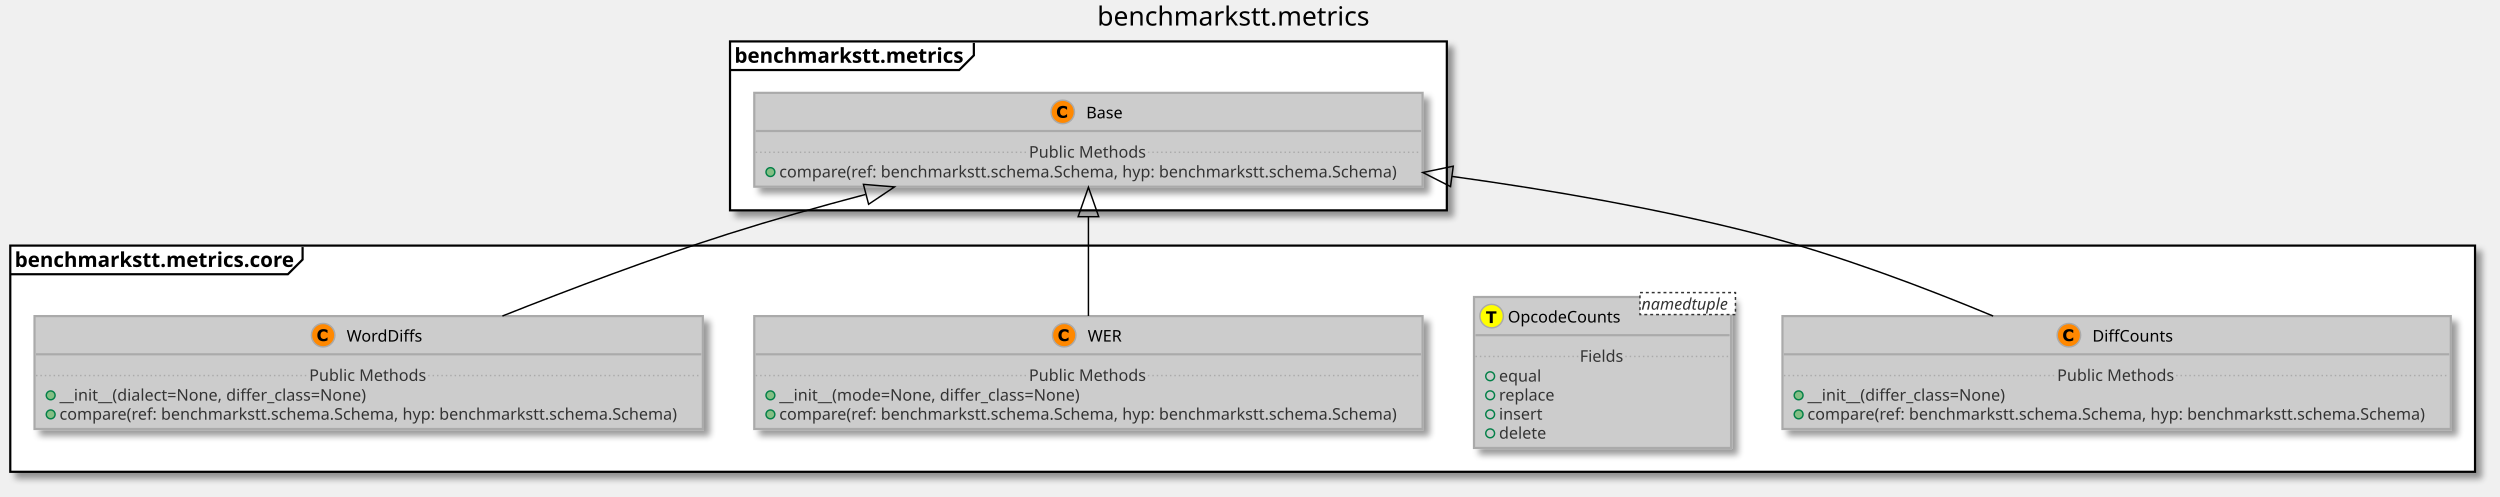
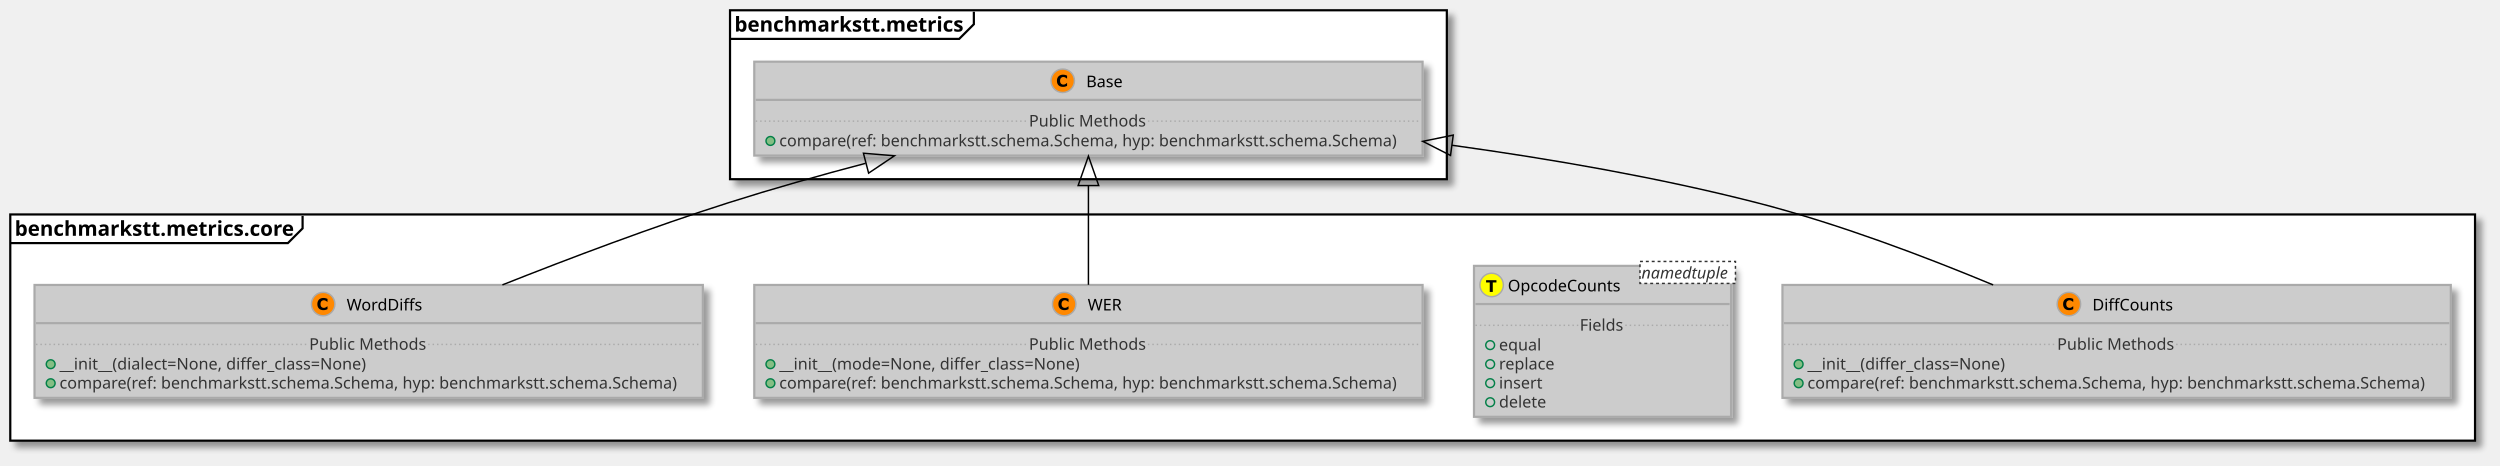
- <svg xmlns="http://www.w3.org/2000/svg" xmlns:xlink="http://www.w3.org/1999/xlink" contentScriptType="application/ecmascript" contentStyleType="text/css" height="338px" preserveAspectRatio="none" style="width:1702px;height:338px;" version="1.1" viewBox="0 0 1702 338" width="1702px" zoomAndPan="magnify">
+ <svg xmlns="http://www.w3.org/2000/svg" xmlns:xlink="http://www.w3.org/1999/xlink" contentScriptType="application/ecmascript" contentStyleType="text/css" height="317px" preserveAspectRatio="none" style="width:1702px;height:317px;" version="1.1" viewBox="0 0 1702 317" width="1702px" zoomAndPan="magnify">
  <defs>
-     <filter height="300%" id="faem0u6uobxjp" width="300%" x="-1" y="-1">
+     <filter height="300%" id="f1m1e9s650jsf6" width="300%" x="-1" y="-1">
      <feGaussianBlur result="blurOut" stdDeviation="2.0" />
      <feColorMatrix in="blurOut" result="blurOut2" type="matrix" values="0 0 0 0 0 0 0 0 0 0 0 0 0 0 0 0 0 0 .4 0" />
      <feOffset dx="4.0" dy="4.0" in="blurOut2" result="blurOut3" />
      <feBlend in="SourceGraphic" in2="blurOut3" mode="normal" />
    </filter>
  </defs>
  <g>
-     <text fill="#000000" font-family="sans-serif" font-size="18" lengthAdjust="spacingAndGlyphs" textLength="190" x="747" y="17.402">benchmarkstt.metrics</text>
-     <rect fill="#FFFFFF" filter="url(#faem0u6uobxjp)" height="115" style="stroke: #000000; stroke-width: 1.5;" width="488" x="497" y="28.199" />
-     <path d="M663,29.199 L663,37.688 L653,47.688 L497,47.688 " fill="none" style="stroke: #000000; stroke-width: 1.5;" />
-     <text fill="#000000" font-family="sans-serif" font-size="14" font-weight="bold" lengthAdjust="spacingAndGlyphs" textLength="156" x="500" y="42.734">benchmarkstt.metrics</text>
-     <rect fill="#FFFFFF" filter="url(#faem0u6uobxjp)" height="154" style="stroke: #000000; stroke-width: 1.5;" width="1678" x="7" y="167.199" />
-     <path d="M206,168.199 L206,176.688 L196,186.688 L7,186.688 " fill="none" style="stroke: #000000; stroke-width: 1.5;" />
-     <text fill="#000000" font-family="sans-serif" font-size="14" font-weight="bold" lengthAdjust="spacingAndGlyphs" textLength="189" x="10" y="181.734">benchmarkstt.metrics.core</text>
+     <rect fill="#FFFFFF" filter="url(#f1m1e9s650jsf6)" height="115" style="stroke: #000000; stroke-width: 1.5;" width="488" x="497" y="7" />
+     <path d="M663,8 L663,16.488 L653,26.488 L497,26.488 " fill="none" style="stroke: #000000; stroke-width: 1.5;" />
+     <text fill="#000000" font-family="sans-serif" font-size="14" font-weight="bold" lengthAdjust="spacingAndGlyphs" textLength="156" x="500" y="21.535">benchmarkstt.metrics</text>
+     <rect fill="#FFFFFF" filter="url(#f1m1e9s650jsf6)" height="154" style="stroke: #000000; stroke-width: 1.5;" width="1678" x="7" y="146" />
+     <path d="M206,147 L206,155.488 L196,165.488 L7,165.488 " fill="none" style="stroke: #000000; stroke-width: 1.5;" />
+     <text fill="#000000" font-family="sans-serif" font-size="14" font-weight="bold" lengthAdjust="spacingAndGlyphs" textLength="189" x="10" y="160.535">benchmarkstt.metrics.core</text>
    <a href="https://benchmarkstt.readthedocs.io/en/latest/modules/benchmarkstt.metrics.html#benchmarkstt.metrics.Base" target="_top" title="https://benchmarkstt.readthedocs.io/en/latest/modules/benchmarkstt.metrics.html#benchmarkstt.metrics.Base" xlink:actuate="onRequest" xlink:href="https://benchmarkstt.readthedocs.io/en/latest/modules/benchmarkstt.metrics.html#benchmarkstt.metrics.Base" xlink:show="new" xlink:title="https://benchmarkstt.readthedocs.io/en/latest/modules/benchmarkstt.metrics.html#benchmarkstt.metrics.Base" xlink:type="simple">
-       <rect fill="#CCCCCC" filter="url(#faem0u6uobxjp)" height="63.91" id="benchmarkstt.metrics.Base" style="stroke: #AAAAAA; stroke-width: 1.5;" width="455" x="513.5" y="63.199" />
-       <ellipse cx="723.5" cy="76.199" fill="#FF8800" rx="8" ry="8" style="stroke: #AAAAAA; stroke-width: 1.0;" />
-       <path d="M723.635,80.355 Q722.744,80.355 721.989,80.092 Q721.234,79.829 720.692,79.308 Q720.149,78.787 719.851,78.008 Q719.553,77.229 719.553,76.209 Q719.553,75.258 719.838,74.484 Q720.123,73.711 720.665,73.158 Q721.186,72.626 721.957,72.336 Q722.727,72.046 723.641,72.046 Q724.145,72.046 724.551,72.102 Q724.957,72.159 725.3,72.25 Q725.66,72.352 725.953,72.478 Q726.246,72.605 726.466,72.712 L726.466,74.651 L726.23,74.651 Q726.079,74.522 725.851,74.345 Q725.623,74.168 725.332,73.996 Q725.037,73.824 724.693,73.706 Q724.35,73.587 723.957,73.587 Q723.523,73.587 723.13,73.724 Q722.738,73.861 722.405,74.178 Q722.088,74.484 721.892,74.989 Q721.696,75.494 721.696,76.214 Q721.696,76.966 721.908,77.471 Q722.121,77.976 722.443,78.266 Q722.77,78.561 723.173,78.687 Q723.576,78.814 723.968,78.814 Q724.344,78.814 724.712,78.701 Q725.08,78.588 725.392,78.394 Q725.655,78.239 725.88,78.061 Q726.106,77.884 726.251,77.755 L726.466,77.755 L726.466,79.668 Q726.165,79.802 725.891,79.92 Q725.617,80.038 725.316,80.124 Q724.924,80.237 724.581,80.296 Q724.237,80.355 723.635,80.355 Z " />
-       <text fill="#000000" font-family="Verdana" font-size="11" lengthAdjust="spacingAndGlyphs" textLength="28" x="739.5" y="80.574">Base</text>
-       <line style="stroke: #AAAAAA; stroke-width: 1.5;" x1="514.5" x2="967.5" y1="89.199" y2="89.199" />
-       <ellipse cx="524.5" cy="117.154" fill="#84BE84" rx="3" ry="3" style="stroke: #038048; stroke-width: 1.0;" />
-       <text fill="#333333" font-family="sans-serif" font-size="11" lengthAdjust="spacingAndGlyphs" textLength="432" x="530.5" y="120.789">compare(ref: benchmarkstt.schema.Schema, hyp: benchmarkstt.schema.Schema)</text>
-       <line style="stroke: #AAAAAA; stroke-width: 1.0; stroke-dasharray: 1.0,2.0;" x1="514.5" x2="700.5" y1="103.677" y2="103.677" />
-       <text fill="#333333" font-family="sans-serif" font-size="11" lengthAdjust="spacingAndGlyphs" textLength="81" x="700.5" y="107.334">Public Methods</text>
-       <line style="stroke: #AAAAAA; stroke-width: 1.0; stroke-dasharray: 1.0,2.0;" x1="781.5" x2="967.5" y1="103.677" y2="103.677" />
+       <rect fill="#CCCCCC" filter="url(#f1m1e9s650jsf6)" height="63.91" id="benchmarkstt.metrics.Base" style="stroke: #AAAAAA; stroke-width: 1.5;" width="455" x="513.5" y="42" />
+       <ellipse cx="723.5" cy="55" fill="#FF8800" rx="8" ry="8" style="stroke: #AAAAAA; stroke-width: 1.0;" />
+       <path d="M723.635,59.156 Q722.744,59.156 721.989,58.893 Q721.234,58.629 720.692,58.108 Q720.149,57.587 719.851,56.809 Q719.553,56.03 719.553,55.009 Q719.553,54.059 719.838,53.285 Q720.123,52.512 720.665,51.959 Q721.186,51.427 721.957,51.137 Q722.727,50.847 723.641,50.847 Q724.145,50.847 724.551,50.903 Q724.957,50.959 725.3,51.051 Q725.66,51.153 725.953,51.279 Q726.246,51.405 726.466,51.513 L726.466,53.452 L726.23,53.452 Q726.079,53.323 725.851,53.145 Q725.623,52.968 725.332,52.796 Q725.037,52.624 724.693,52.506 Q724.35,52.388 723.957,52.388 Q723.523,52.388 723.13,52.525 Q722.738,52.662 722.405,52.979 Q722.088,53.285 721.892,53.79 Q721.696,54.295 721.696,55.015 Q721.696,55.767 721.908,56.272 Q722.121,56.776 722.443,57.066 Q722.77,57.362 723.173,57.488 Q723.576,57.614 723.968,57.614 Q724.344,57.614 724.712,57.502 Q725.08,57.389 725.392,57.195 Q725.655,57.04 725.88,56.862 Q726.106,56.685 726.251,56.556 L726.466,56.556 L726.466,58.468 Q726.165,58.602 725.891,58.721 Q725.617,58.839 725.316,58.925 Q724.924,59.038 724.581,59.097 Q724.237,59.156 723.635,59.156 Z " />
+       <text fill="#000000" font-family="Verdana" font-size="11" lengthAdjust="spacingAndGlyphs" textLength="28" x="739.5" y="59.375">Base</text>
+       <line style="stroke: #AAAAAA; stroke-width: 1.5;" x1="514.5" x2="967.5" y1="68" y2="68" />
+       <ellipse cx="524.5" cy="95.955" fill="#84BE84" rx="3" ry="3" style="stroke: #038048; stroke-width: 1.0;" />
+       <text fill="#333333" font-family="sans-serif" font-size="11" lengthAdjust="spacingAndGlyphs" textLength="432" x="530.5" y="99.59">compare(ref: benchmarkstt.schema.Schema, hyp: benchmarkstt.schema.Schema)</text>
+       <line style="stroke: #AAAAAA; stroke-width: 1.0; stroke-dasharray: 1.0,2.0;" x1="514.5" x2="700.5" y1="82.478" y2="82.478" />
+       <text fill="#333333" font-family="sans-serif" font-size="11" lengthAdjust="spacingAndGlyphs" textLength="81" x="700.5" y="86.135">Public Methods</text>
+       <line style="stroke: #AAAAAA; stroke-width: 1.0; stroke-dasharray: 1.0,2.0;" x1="781.5" x2="967.5" y1="82.478" y2="82.478" />
    </a>
    <a href="https://benchmarkstt.readthedocs.io/en/latest/modules/benchmarkstt.metrics.core.html#benchmarkstt.metrics.core.DiffCounts" target="_top" title="https://benchmarkstt.readthedocs.io/en/latest/modules/benchmarkstt.metrics.core.html#benchmarkstt.metrics.core.DiffCounts" xlink:actuate="onRequest" xlink:href="https://benchmarkstt.readthedocs.io/en/latest/modules/benchmarkstt.metrics.core.html#benchmarkstt.metrics.core.DiffCounts" xlink:show="new" xlink:title="https://benchmarkstt.readthedocs.io/en/latest/modules/benchmarkstt.metrics.core.html#benchmarkstt.metrics.core.DiffCounts" xlink:type="simple">
-       <rect fill="#CCCCCC" filter="url(#faem0u6uobxjp)" height="76.865" id="benchmarkstt.metrics.core.DiffCounts" style="stroke: #AAAAAA; stroke-width: 1.5;" width="455" x="1213.5" y="215.199" />
-       <ellipse cx="1408.5" cy="228.199" fill="#FF8800" rx="8" ry="8" style="stroke: #AAAAAA; stroke-width: 1.0;" />
-       <path d="M1408.635,232.355 Q1407.744,232.355 1406.989,232.092 Q1406.234,231.829 1405.692,231.308 Q1405.149,230.787 1404.851,230.008 Q1404.553,229.229 1404.553,228.208 Q1404.553,227.258 1404.838,226.484 Q1405.123,225.711 1405.665,225.158 Q1406.186,224.626 1406.957,224.336 Q1407.727,224.046 1408.641,224.046 Q1409.146,224.046 1409.551,224.102 Q1409.957,224.159 1410.3,224.25 Q1410.66,224.352 1410.953,224.478 Q1411.246,224.605 1411.466,224.712 L1411.466,226.651 L1411.229,226.651 Q1411.079,226.522 1410.851,226.345 Q1410.623,226.167 1410.332,225.996 Q1410.037,225.824 1409.693,225.706 Q1409.35,225.587 1408.957,225.587 Q1408.523,225.587 1408.13,225.724 Q1407.738,225.861 1407.405,226.178 Q1407.088,226.484 1406.892,226.989 Q1406.696,227.494 1406.696,228.214 Q1406.696,228.966 1406.908,229.471 Q1407.121,229.976 1407.443,230.266 Q1407.771,230.561 1408.173,230.687 Q1408.576,230.814 1408.968,230.814 Q1409.344,230.814 1409.712,230.701 Q1410.08,230.588 1410.392,230.394 Q1410.655,230.239 1410.88,230.061 Q1411.106,229.884 1411.251,229.755 L1411.466,229.755 L1411.466,231.667 Q1411.165,231.802 1410.891,231.92 Q1410.617,232.038 1410.316,232.124 Q1409.924,232.237 1409.581,232.296 Q1409.237,232.355 1408.635,232.355 Z " />
-       <text fill="#000000" font-family="Verdana" font-size="11" lengthAdjust="spacingAndGlyphs" textLength="58" x="1424.5" y="232.574">DiffCounts</text>
-       <line style="stroke: #AAAAAA; stroke-width: 1.5;" x1="1214.5" x2="1667.5" y1="241.199" y2="241.199" />
-       <ellipse cx="1224.5" cy="269.154" fill="#84BE84" rx="3" ry="3" style="stroke: #038048; stroke-width: 1.0;" />
-       <text fill="#333333" font-family="sans-serif" font-size="11" lengthAdjust="spacingAndGlyphs" textLength="148" x="1230.5" y="272.789">__init__(differ_class=None)</text>
-       <ellipse cx="1224.5" cy="282.109" fill="#84BE84" rx="3" ry="3" style="stroke: #038048; stroke-width: 1.0;" />
-       <text fill="#333333" font-family="sans-serif" font-size="11" lengthAdjust="spacingAndGlyphs" textLength="432" x="1230.5" y="285.744">compare(ref: benchmarkstt.schema.Schema, hyp: benchmarkstt.schema.Schema)</text>
-       <line style="stroke: #AAAAAA; stroke-width: 1.0; stroke-dasharray: 1.0,2.0;" x1="1214.5" x2="1400.5" y1="255.677" y2="255.677" />
-       <text fill="#333333" font-family="sans-serif" font-size="11" lengthAdjust="spacingAndGlyphs" textLength="81" x="1400.5" y="259.334">Public Methods</text>
-       <line style="stroke: #AAAAAA; stroke-width: 1.0; stroke-dasharray: 1.0,2.0;" x1="1481.5" x2="1667.5" y1="255.677" y2="255.677" />
+       <rect fill="#CCCCCC" filter="url(#f1m1e9s650jsf6)" height="76.865" id="benchmarkstt.metrics.core.DiffCounts" style="stroke: #AAAAAA; stroke-width: 1.5;" width="455" x="1213.5" y="194" />
+       <ellipse cx="1408.5" cy="207" fill="#FF8800" rx="8" ry="8" style="stroke: #AAAAAA; stroke-width: 1.0;" />
+       <path d="M1408.635,211.156 Q1407.744,211.156 1406.989,210.893 Q1406.234,210.629 1405.692,210.108 Q1405.149,209.587 1404.851,208.809 Q1404.553,208.03 1404.553,207.009 Q1404.553,206.059 1404.838,205.285 Q1405.123,204.512 1405.665,203.958 Q1406.186,203.427 1406.957,203.137 Q1407.727,202.847 1408.641,202.847 Q1409.146,202.847 1409.551,202.903 Q1409.957,202.959 1410.3,203.051 Q1410.66,203.153 1410.953,203.279 Q1411.246,203.405 1411.466,203.513 L1411.466,205.452 L1411.229,205.452 Q1411.079,205.323 1410.851,205.145 Q1410.623,204.968 1410.332,204.796 Q1410.037,204.625 1409.693,204.506 Q1409.35,204.388 1408.957,204.388 Q1408.523,204.388 1408.13,204.525 Q1407.738,204.662 1407.405,204.979 Q1407.088,205.285 1406.892,205.79 Q1406.696,206.295 1406.696,207.015 Q1406.696,207.767 1406.908,208.272 Q1407.121,208.776 1407.443,209.066 Q1407.771,209.362 1408.173,209.488 Q1408.576,209.614 1408.968,209.614 Q1409.344,209.614 1409.712,209.501 Q1410.08,209.389 1410.392,209.195 Q1410.655,209.04 1410.88,208.862 Q1411.106,208.685 1411.251,208.556 L1411.466,208.556 L1411.466,210.468 Q1411.165,210.602 1410.891,210.721 Q1410.617,210.839 1410.316,210.925 Q1409.924,211.038 1409.581,211.097 Q1409.237,211.156 1408.635,211.156 Z " />
+       <text fill="#000000" font-family="Verdana" font-size="11" lengthAdjust="spacingAndGlyphs" textLength="58" x="1424.5" y="211.375">DiffCounts</text>
+       <line style="stroke: #AAAAAA; stroke-width: 1.5;" x1="1214.5" x2="1667.5" y1="220" y2="220" />
+       <ellipse cx="1224.5" cy="247.955" fill="#84BE84" rx="3" ry="3" style="stroke: #038048; stroke-width: 1.0;" />
+       <text fill="#333333" font-family="sans-serif" font-size="11" lengthAdjust="spacingAndGlyphs" textLength="148" x="1230.5" y="251.59">__init__(differ_class=None)</text>
+       <ellipse cx="1224.5" cy="260.91" fill="#84BE84" rx="3" ry="3" style="stroke: #038048; stroke-width: 1.0;" />
+       <text fill="#333333" font-family="sans-serif" font-size="11" lengthAdjust="spacingAndGlyphs" textLength="432" x="1230.5" y="264.545">compare(ref: benchmarkstt.schema.Schema, hyp: benchmarkstt.schema.Schema)</text>
+       <line style="stroke: #AAAAAA; stroke-width: 1.0; stroke-dasharray: 1.0,2.0;" x1="1214.5" x2="1400.5" y1="234.477" y2="234.477" />
+       <text fill="#333333" font-family="sans-serif" font-size="11" lengthAdjust="spacingAndGlyphs" textLength="81" x="1400.5" y="238.135">Public Methods</text>
+       <line style="stroke: #AAAAAA; stroke-width: 1.0; stroke-dasharray: 1.0,2.0;" x1="1481.5" x2="1667.5" y1="234.477" y2="234.477" />
    </a>
    <a href="https://benchmarkstt.readthedocs.io/en/latest/modules/benchmarkstt.metrics.core.html#benchmarkstt.metrics.core.OpcodeCounts" target="_top" title="https://benchmarkstt.readthedocs.io/en/latest/modules/benchmarkstt.metrics.core.html#benchmarkstt.metrics.core.OpcodeCounts" xlink:actuate="onRequest" xlink:href="https://benchmarkstt.readthedocs.io/en/latest/modules/benchmarkstt.metrics.core.html#benchmarkstt.metrics.core.OpcodeCounts" xlink:show="new" xlink:title="https://benchmarkstt.readthedocs.io/en/latest/modules/benchmarkstt.metrics.core.html#benchmarkstt.metrics.core.OpcodeCounts" xlink:type="simple">
-       <rect fill="#CCCCCC" filter="url(#faem0u6uobxjp)" height="102.775" id="benchmarkstt.metrics.core.OpcodeCounts" style="stroke: #AAAAAA; stroke-width: 1.5;" width="175" x="1003.5" y="202.199" />
-       <ellipse cx="1015.5" cy="215.199" fill="#FFFF00" rx="8" ry="8" style="stroke: #AAAAAA; stroke-width: 1.0;" />
-       <path d="M1018.778,213.499 L1016.28,213.499 L1016.28,219.949 L1014.218,219.949 L1014.218,213.499 L1011.72,213.499 L1011.72,211.952 L1018.778,211.952 Z " />
-       <text fill="#000000" font-family="Verdana" font-size="11" lengthAdjust="spacingAndGlyphs" textLength="82" x="1026.5" y="219.574">OpcodeCounts</text>
-       <rect fill="#FFFFFF" height="14.955" style="stroke: #333333; stroke-width: 1.0; stroke-dasharray: 2.0,2.0;" width="65" x="1116.5" y="199.199" />
-       <text fill="#333333" font-family="sans-serif" font-size="11" font-style="italic" lengthAdjust="spacingAndGlyphs" textLength="63" x="1117.5" y="210.834">namedtuple</text>
-       <line style="stroke: #AAAAAA; stroke-width: 1.5;" x1="1004.5" x2="1177.5" y1="228.199" y2="228.199" />
-       <ellipse cx="1014.5" cy="256.154" fill="none" rx="3" ry="3" style="stroke: #038048; stroke-width: 1.0;" />
-       <text fill="#333333" font-family="sans-serif" font-size="11" lengthAdjust="spacingAndGlyphs" textLength="29" x="1020.5" y="259.789">equal</text>
-       <ellipse cx="1014.5" cy="269.109" fill="none" rx="3" ry="3" style="stroke: #038048; stroke-width: 1.0;" />
-       <text fill="#333333" font-family="sans-serif" font-size="11" lengthAdjust="spacingAndGlyphs" textLength="39" x="1020.5" y="272.744">replace</text>
-       <ellipse cx="1014.5" cy="282.065" fill="none" rx="3" ry="3" style="stroke: #038048; stroke-width: 1.0;" />
-       <text fill="#333333" font-family="sans-serif" font-size="11" lengthAdjust="spacingAndGlyphs" textLength="31" x="1020.5" y="285.699">insert</text>
-       <ellipse cx="1014.5" cy="295.019" fill="none" rx="3" ry="3" style="stroke: #038048; stroke-width: 1.0;" />
-       <text fill="#333333" font-family="sans-serif" font-size="11" lengthAdjust="spacingAndGlyphs" textLength="32" x="1020.5" y="298.654">delete</text>
-       <line style="stroke: #AAAAAA; stroke-width: 1.0; stroke-dasharray: 1.0,2.0;" x1="1004.5" x2="1075.5" y1="242.677" y2="242.677" />
-       <text fill="#333333" font-family="sans-serif" font-size="11" lengthAdjust="spacingAndGlyphs" textLength="31" x="1075.5" y="246.334">Fields</text>
-       <line style="stroke: #AAAAAA; stroke-width: 1.0; stroke-dasharray: 1.0,2.0;" x1="1106.5" x2="1177.5" y1="242.677" y2="242.677" />
+       <rect fill="#CCCCCC" filter="url(#f1m1e9s650jsf6)" height="102.775" id="benchmarkstt.metrics.core.OpcodeCounts" style="stroke: #AAAAAA; stroke-width: 1.5;" width="175" x="1003.5" y="181" />
+       <ellipse cx="1015.5" cy="194" fill="#FFFF00" rx="8" ry="8" style="stroke: #AAAAAA; stroke-width: 1.0;" />
+       <path d="M1018.778,192.299 L1016.28,192.299 L1016.28,198.75 L1014.218,198.75 L1014.218,192.299 L1011.72,192.299 L1011.72,190.752 L1018.778,190.752 Z " />
+       <text fill="#000000" font-family="Verdana" font-size="11" lengthAdjust="spacingAndGlyphs" textLength="82" x="1026.5" y="198.375">OpcodeCounts</text>
+       <rect fill="#FFFFFF" height="14.955" style="stroke: #333333; stroke-width: 1.0; stroke-dasharray: 2.0,2.0;" width="65" x="1116.5" y="178" />
+       <text fill="#333333" font-family="sans-serif" font-size="11" font-style="italic" lengthAdjust="spacingAndGlyphs" textLength="63" x="1117.5" y="189.635">namedtuple</text>
+       <line style="stroke: #AAAAAA; stroke-width: 1.5;" x1="1004.5" x2="1177.5" y1="207" y2="207" />
+       <ellipse cx="1014.5" cy="234.955" fill="none" rx="3" ry="3" style="stroke: #038048; stroke-width: 1.0;" />
+       <text fill="#333333" font-family="sans-serif" font-size="11" lengthAdjust="spacingAndGlyphs" textLength="29" x="1020.5" y="238.59">equal</text>
+       <ellipse cx="1014.5" cy="247.91" fill="none" rx="3" ry="3" style="stroke: #038048; stroke-width: 1.0;" />
+       <text fill="#333333" font-family="sans-serif" font-size="11" lengthAdjust="spacingAndGlyphs" textLength="39" x="1020.5" y="251.545">replace</text>
+       <ellipse cx="1014.5" cy="260.865" fill="none" rx="3" ry="3" style="stroke: #038048; stroke-width: 1.0;" />
+       <text fill="#333333" font-family="sans-serif" font-size="11" lengthAdjust="spacingAndGlyphs" textLength="31" x="1020.5" y="264.5">insert</text>
+       <ellipse cx="1014.5" cy="273.82" fill="none" rx="3" ry="3" style="stroke: #038048; stroke-width: 1.0;" />
+       <text fill="#333333" font-family="sans-serif" font-size="11" lengthAdjust="spacingAndGlyphs" textLength="32" x="1020.5" y="277.455">delete</text>
+       <line style="stroke: #AAAAAA; stroke-width: 1.0; stroke-dasharray: 1.0,2.0;" x1="1004.5" x2="1075.5" y1="221.477" y2="221.477" />
+       <text fill="#333333" font-family="sans-serif" font-size="11" lengthAdjust="spacingAndGlyphs" textLength="31" x="1075.5" y="225.135">Fields</text>
+       <line style="stroke: #AAAAAA; stroke-width: 1.0; stroke-dasharray: 1.0,2.0;" x1="1106.5" x2="1177.5" y1="221.477" y2="221.477" />
    </a>
    <a href="https://benchmarkstt.readthedocs.io/en/latest/modules/benchmarkstt.metrics.core.html#benchmarkstt.metrics.core.WER" target="_top" title="https://benchmarkstt.readthedocs.io/en/latest/modules/benchmarkstt.metrics.core.html#benchmarkstt.metrics.core.WER" xlink:actuate="onRequest" xlink:href="https://benchmarkstt.readthedocs.io/en/latest/modules/benchmarkstt.metrics.core.html#benchmarkstt.metrics.core.WER" xlink:show="new" xlink:title="https://benchmarkstt.readthedocs.io/en/latest/modules/benchmarkstt.metrics.core.html#benchmarkstt.metrics.core.WER" xlink:type="simple">
-       <rect fill="#CCCCCC" filter="url(#faem0u6uobxjp)" height="76.865" id="benchmarkstt.metrics.core.WER" style="stroke: #AAAAAA; stroke-width: 1.5;" width="455" x="513.5" y="215.199" />
-       <ellipse cx="724.5" cy="228.199" fill="#FF8800" rx="8" ry="8" style="stroke: #AAAAAA; stroke-width: 1.0;" />
-       <path d="M724.635,232.355 Q723.744,232.355 722.989,232.092 Q722.234,231.829 721.692,231.308 Q721.149,230.787 720.851,230.008 Q720.553,229.229 720.553,228.208 Q720.553,227.258 720.838,226.484 Q721.123,225.711 721.665,225.158 Q722.186,224.626 722.957,224.336 Q723.727,224.046 724.641,224.046 Q725.145,224.046 725.551,224.102 Q725.957,224.159 726.3,224.25 Q726.66,224.352 726.953,224.478 Q727.246,224.605 727.466,224.712 L727.466,226.651 L727.23,226.651 Q727.079,226.522 726.851,226.345 Q726.623,226.167 726.332,225.996 Q726.037,225.824 725.693,225.706 Q725.35,225.587 724.957,225.587 Q724.523,225.587 724.13,225.724 Q723.738,225.861 723.405,226.178 Q723.088,226.484 722.892,226.989 Q722.696,227.494 722.696,228.214 Q722.696,228.966 722.908,229.471 Q723.121,229.976 723.443,230.266 Q723.77,230.561 724.173,230.687 Q724.576,230.814 724.968,230.814 Q725.344,230.814 725.712,230.701 Q726.08,230.588 726.392,230.394 Q726.655,230.239 726.88,230.061 Q727.106,229.884 727.251,229.755 L727.466,229.755 L727.466,231.667 Q727.165,231.802 726.891,231.92 Q726.617,232.038 726.316,232.124 Q725.924,232.237 725.581,232.296 Q725.237,232.355 724.635,232.355 Z " />
-       <text fill="#000000" font-family="Verdana" font-size="11" lengthAdjust="spacingAndGlyphs" textLength="26" x="740.5" y="232.574">WER</text>
-       <line style="stroke: #AAAAAA; stroke-width: 1.5;" x1="514.5" x2="967.5" y1="241.199" y2="241.199" />
-       <ellipse cx="524.5" cy="269.154" fill="#84BE84" rx="3" ry="3" style="stroke: #038048; stroke-width: 1.0;" />
-       <text fill="#333333" font-family="sans-serif" font-size="11" lengthAdjust="spacingAndGlyphs" textLength="221" x="530.5" y="272.789">__init__(mode=None, differ_class=None)</text>
-       <ellipse cx="524.5" cy="282.109" fill="#84BE84" rx="3" ry="3" style="stroke: #038048; stroke-width: 1.0;" />
-       <text fill="#333333" font-family="sans-serif" font-size="11" lengthAdjust="spacingAndGlyphs" textLength="432" x="530.5" y="285.744">compare(ref: benchmarkstt.schema.Schema, hyp: benchmarkstt.schema.Schema)</text>
-       <line style="stroke: #AAAAAA; stroke-width: 1.0; stroke-dasharray: 1.0,2.0;" x1="514.5" x2="700.5" y1="255.677" y2="255.677" />
-       <text fill="#333333" font-family="sans-serif" font-size="11" lengthAdjust="spacingAndGlyphs" textLength="81" x="700.5" y="259.334">Public Methods</text>
-       <line style="stroke: #AAAAAA; stroke-width: 1.0; stroke-dasharray: 1.0,2.0;" x1="781.5" x2="967.5" y1="255.677" y2="255.677" />
+       <rect fill="#CCCCCC" filter="url(#f1m1e9s650jsf6)" height="76.865" id="benchmarkstt.metrics.core.WER" style="stroke: #AAAAAA; stroke-width: 1.5;" width="455" x="513.5" y="194" />
+       <ellipse cx="724.5" cy="207" fill="#FF8800" rx="8" ry="8" style="stroke: #AAAAAA; stroke-width: 1.0;" />
+       <path d="M724.635,211.156 Q723.744,211.156 722.989,210.893 Q722.234,210.629 721.692,210.108 Q721.149,209.587 720.851,208.809 Q720.553,208.03 720.553,207.009 Q720.553,206.059 720.838,205.285 Q721.123,204.512 721.665,203.958 Q722.186,203.427 722.957,203.137 Q723.727,202.847 724.641,202.847 Q725.145,202.847 725.551,202.903 Q725.957,202.959 726.3,203.051 Q726.66,203.153 726.953,203.279 Q727.246,203.405 727.466,203.513 L727.466,205.452 L727.23,205.452 Q727.079,205.323 726.851,205.145 Q726.623,204.968 726.332,204.796 Q726.037,204.625 725.693,204.506 Q725.35,204.388 724.957,204.388 Q724.523,204.388 724.13,204.525 Q723.738,204.662 723.405,204.979 Q723.088,205.285 722.892,205.79 Q722.696,206.295 722.696,207.015 Q722.696,207.767 722.908,208.272 Q723.121,208.776 723.443,209.066 Q723.77,209.362 724.173,209.488 Q724.576,209.614 724.968,209.614 Q725.344,209.614 725.712,209.501 Q726.08,209.389 726.392,209.195 Q726.655,209.04 726.88,208.862 Q727.106,208.685 727.251,208.556 L727.466,208.556 L727.466,210.468 Q727.165,210.602 726.891,210.721 Q726.617,210.839 726.316,210.925 Q725.924,211.038 725.581,211.097 Q725.237,211.156 724.635,211.156 Z " />
+       <text fill="#000000" font-family="Verdana" font-size="11" lengthAdjust="spacingAndGlyphs" textLength="26" x="740.5" y="211.375">WER</text>
+       <line style="stroke: #AAAAAA; stroke-width: 1.5;" x1="514.5" x2="967.5" y1="220" y2="220" />
+       <ellipse cx="524.5" cy="247.955" fill="#84BE84" rx="3" ry="3" style="stroke: #038048; stroke-width: 1.0;" />
+       <text fill="#333333" font-family="sans-serif" font-size="11" lengthAdjust="spacingAndGlyphs" textLength="221" x="530.5" y="251.59">__init__(mode=None, differ_class=None)</text>
+       <ellipse cx="524.5" cy="260.91" fill="#84BE84" rx="3" ry="3" style="stroke: #038048; stroke-width: 1.0;" />
+       <text fill="#333333" font-family="sans-serif" font-size="11" lengthAdjust="spacingAndGlyphs" textLength="432" x="530.5" y="264.545">compare(ref: benchmarkstt.schema.Schema, hyp: benchmarkstt.schema.Schema)</text>
+       <line style="stroke: #AAAAAA; stroke-width: 1.0; stroke-dasharray: 1.0,2.0;" x1="514.5" x2="700.5" y1="234.477" y2="234.477" />
+       <text fill="#333333" font-family="sans-serif" font-size="11" lengthAdjust="spacingAndGlyphs" textLength="81" x="700.5" y="238.135">Public Methods</text>
+       <line style="stroke: #AAAAAA; stroke-width: 1.0; stroke-dasharray: 1.0,2.0;" x1="781.5" x2="967.5" y1="234.477" y2="234.477" />
    </a>
    <a href="https://benchmarkstt.readthedocs.io/en/latest/modules/benchmarkstt.metrics.core.html#benchmarkstt.metrics.core.WordDiffs" target="_top" title="https://benchmarkstt.readthedocs.io/en/latest/modules/benchmarkstt.metrics.core.html#benchmarkstt.metrics.core.WordDiffs" xlink:actuate="onRequest" xlink:href="https://benchmarkstt.readthedocs.io/en/latest/modules/benchmarkstt.metrics.core.html#benchmarkstt.metrics.core.WordDiffs" xlink:show="new" xlink:title="https://benchmarkstt.readthedocs.io/en/latest/modules/benchmarkstt.metrics.core.html#benchmarkstt.metrics.core.WordDiffs" xlink:type="simple">
-       <rect fill="#CCCCCC" filter="url(#faem0u6uobxjp)" height="76.865" id="benchmarkstt.metrics.core.WordDiffs" style="stroke: #AAAAAA; stroke-width: 1.5;" width="455" x="23.5" y="215.199" />
-       <ellipse cx="220" cy="228.199" fill="#FF8800" rx="8" ry="8" style="stroke: #AAAAAA; stroke-width: 1.0;" />
-       <path d="M220.135,232.355 Q219.244,232.355 218.489,232.092 Q217.734,231.829 217.192,231.308 Q216.649,230.787 216.351,230.008 Q216.053,229.229 216.053,228.208 Q216.053,227.258 216.338,226.484 Q216.623,225.711 217.165,225.158 Q217.686,224.626 218.457,224.336 Q219.227,224.046 220.141,224.046 Q220.645,224.046 221.051,224.102 Q221.457,224.159 221.8,224.25 Q222.16,224.352 222.453,224.478 Q222.746,224.605 222.966,224.712 L222.966,226.651 L222.73,226.651 Q222.579,226.522 222.351,226.345 Q222.123,226.167 221.833,225.996 Q221.537,225.824 221.193,225.706 Q220.85,225.587 220.458,225.587 Q220.023,225.587 219.63,225.724 Q219.238,225.861 218.905,226.178 Q218.588,226.484 218.392,226.989 Q218.196,227.494 218.196,228.214 Q218.196,228.966 218.408,229.471 Q218.621,229.976 218.943,230.266 Q219.27,230.561 219.673,230.687 Q220.076,230.814 220.468,230.814 Q220.844,230.814 221.212,230.701 Q221.58,230.588 221.892,230.394 Q222.155,230.239 222.38,230.061 Q222.606,229.884 222.751,229.755 L222.966,229.755 L222.966,231.667 Q222.665,231.802 222.391,231.92 Q222.117,232.038 221.816,232.124 Q221.424,232.237 221.081,232.296 Q220.737,232.355 220.135,232.355 Z " />
-       <text fill="#000000" font-family="Verdana" font-size="11" lengthAdjust="spacingAndGlyphs" textLength="55" x="236" y="232.574">WordDiffs</text>
-       <line style="stroke: #AAAAAA; stroke-width: 1.5;" x1="24.5" x2="477.5" y1="241.199" y2="241.199" />
-       <ellipse cx="34.5" cy="269.154" fill="#84BE84" rx="3" ry="3" style="stroke: #038048; stroke-width: 1.0;" />
-       <text fill="#333333" font-family="sans-serif" font-size="11" lengthAdjust="spacingAndGlyphs" textLength="226" x="40.5" y="272.789">__init__(dialect=None, differ_class=None)</text>
-       <ellipse cx="34.5" cy="282.109" fill="#84BE84" rx="3" ry="3" style="stroke: #038048; stroke-width: 1.0;" />
-       <text fill="#333333" font-family="sans-serif" font-size="11" lengthAdjust="spacingAndGlyphs" textLength="432" x="40.5" y="285.744">compare(ref: benchmarkstt.schema.Schema, hyp: benchmarkstt.schema.Schema)</text>
-       <line style="stroke: #AAAAAA; stroke-width: 1.0; stroke-dasharray: 1.0,2.0;" x1="24.5" x2="210.5" y1="255.677" y2="255.677" />
-       <text fill="#333333" font-family="sans-serif" font-size="11" lengthAdjust="spacingAndGlyphs" textLength="81" x="210.5" y="259.334">Public Methods</text>
-       <line style="stroke: #AAAAAA; stroke-width: 1.0; stroke-dasharray: 1.0,2.0;" x1="291.5" x2="477.5" y1="255.677" y2="255.677" />
+       <rect fill="#CCCCCC" filter="url(#f1m1e9s650jsf6)" height="76.865" id="benchmarkstt.metrics.core.WordDiffs" style="stroke: #AAAAAA; stroke-width: 1.5;" width="455" x="23.5" y="194" />
+       <ellipse cx="220" cy="207" fill="#FF8800" rx="8" ry="8" style="stroke: #AAAAAA; stroke-width: 1.0;" />
+       <path d="M220.135,211.156 Q219.244,211.156 218.489,210.893 Q217.734,210.629 217.192,210.108 Q216.649,209.587 216.351,208.809 Q216.053,208.03 216.053,207.009 Q216.053,206.059 216.338,205.285 Q216.623,204.512 217.165,203.958 Q217.686,203.427 218.457,203.137 Q219.227,202.847 220.141,202.847 Q220.645,202.847 221.051,202.903 Q221.457,202.959 221.8,203.051 Q222.16,203.153 222.453,203.279 Q222.746,203.405 222.966,203.513 L222.966,205.452 L222.73,205.452 Q222.579,205.323 222.351,205.145 Q222.123,204.968 221.833,204.796 Q221.537,204.625 221.193,204.506 Q220.85,204.388 220.458,204.388 Q220.023,204.388 219.63,204.525 Q219.238,204.662 218.905,204.979 Q218.588,205.285 218.392,205.79 Q218.196,206.295 218.196,207.015 Q218.196,207.767 218.408,208.272 Q218.621,208.776 218.943,209.066 Q219.27,209.362 219.673,209.488 Q220.076,209.614 220.468,209.614 Q220.844,209.614 221.212,209.501 Q221.58,209.389 221.892,209.195 Q222.155,209.04 222.38,208.862 Q222.606,208.685 222.751,208.556 L222.966,208.556 L222.966,210.468 Q222.665,210.602 222.391,210.721 Q222.117,210.839 221.816,210.925 Q221.424,211.038 221.081,211.097 Q220.737,211.156 220.135,211.156 Z " />
+       <text fill="#000000" font-family="Verdana" font-size="11" lengthAdjust="spacingAndGlyphs" textLength="55" x="236" y="211.375">WordDiffs</text>
+       <line style="stroke: #AAAAAA; stroke-width: 1.5;" x1="24.5" x2="477.5" y1="220" y2="220" />
+       <ellipse cx="34.5" cy="247.955" fill="#84BE84" rx="3" ry="3" style="stroke: #038048; stroke-width: 1.0;" />
+       <text fill="#333333" font-family="sans-serif" font-size="11" lengthAdjust="spacingAndGlyphs" textLength="226" x="40.5" y="251.59">__init__(dialect=None, differ_class=None)</text>
+       <ellipse cx="34.5" cy="260.91" fill="#84BE84" rx="3" ry="3" style="stroke: #038048; stroke-width: 1.0;" />
+       <text fill="#333333" font-family="sans-serif" font-size="11" lengthAdjust="spacingAndGlyphs" textLength="432" x="40.5" y="264.545">compare(ref: benchmarkstt.schema.Schema, hyp: benchmarkstt.schema.Schema)</text>
+       <line style="stroke: #AAAAAA; stroke-width: 1.0; stroke-dasharray: 1.0,2.0;" x1="24.5" x2="210.5" y1="234.477" y2="234.477" />
+       <text fill="#333333" font-family="sans-serif" font-size="11" lengthAdjust="spacingAndGlyphs" textLength="81" x="210.5" y="238.135">Public Methods</text>
+       <line style="stroke: #AAAAAA; stroke-width: 1.0; stroke-dasharray: 1.0,2.0;" x1="291.5" x2="477.5" y1="234.477" y2="234.477" />
    </a>
-     <path d="M988.55,120.099 C1056.41,129.459 1129.56,142.159 1196,159.199 C1250.9,173.279 1310.35,195.779 1356.94,215.179 " fill="none" id="benchmarkstt.metrics.Base&lt;-benchmarkstt.metrics.core.DiffCounts" style="stroke: #000000; stroke-width: 1.0;" />
-     <polygon fill="none" points="987.51,127.029,968.62,117.429,989.37,113.149,987.51,127.029" style="stroke: #000000; stroke-width: 1.0;" />
-     <path d="M741,147.729 C741,169.719 741,194.919 741,215.109 " fill="none" id="benchmarkstt.metrics.Base&lt;-benchmarkstt.metrics.core.WER" style="stroke: #000000; stroke-width: 1.0;" />
-     <polygon fill="none" points="734,147.489,741,127.489,748,147.489,734,147.489" style="stroke: #000000; stroke-width: 1.0;" />
-     <path d="M589.29,132.359 C558.24,140.559 525.92,149.679 496,159.199 C444.37,175.629 387.81,196.989 342.04,215.139 " fill="none" id="benchmarkstt.metrics.Base&lt;-benchmarkstt.metrics.core.WordDiffs" style="stroke: #000000; stroke-width: 1.0;" />
-     <polygon fill="none" points="587.82,125.509,608.94,127.249,591.35,139.059,587.82,125.509" style="stroke: #000000; stroke-width: 1.0;" />
+     <path d="M988.55,98.9 C1056.41,108.26 1129.56,120.96 1196,138 C1250.9,152.08 1310.35,174.58 1356.94,193.98 " fill="none" id="benchmarkstt.metrics.Base&lt;-benchmarkstt.metrics.core.DiffCounts" style="stroke: #000000; stroke-width: 1.0;" />
+     <polygon fill="none" points="987.51,105.83,968.62,96.23,989.37,91.95,987.51,105.83" style="stroke: #000000; stroke-width: 1.0;" />
+     <path d="M741,126.53 C741,148.52 741,173.72 741,193.91 " fill="none" id="benchmarkstt.metrics.Base&lt;-benchmarkstt.metrics.core.WER" style="stroke: #000000; stroke-width: 1.0;" />
+     <polygon fill="none" points="734,126.29,741,106.29,748,126.29,734,126.29" style="stroke: #000000; stroke-width: 1.0;" />
+     <path d="M589.29,111.16 C558.24,119.36 525.92,128.48 496,138 C444.37,154.43 387.81,175.79 342.04,193.94 " fill="none" id="benchmarkstt.metrics.Base&lt;-benchmarkstt.metrics.core.WordDiffs" style="stroke: #000000; stroke-width: 1.0;" />
+     <polygon fill="none" points="587.82,104.31,608.94,106.05,591.35,117.86,587.82,104.31" style="stroke: #000000; stroke-width: 1.0;" />
  </g>
</svg>
